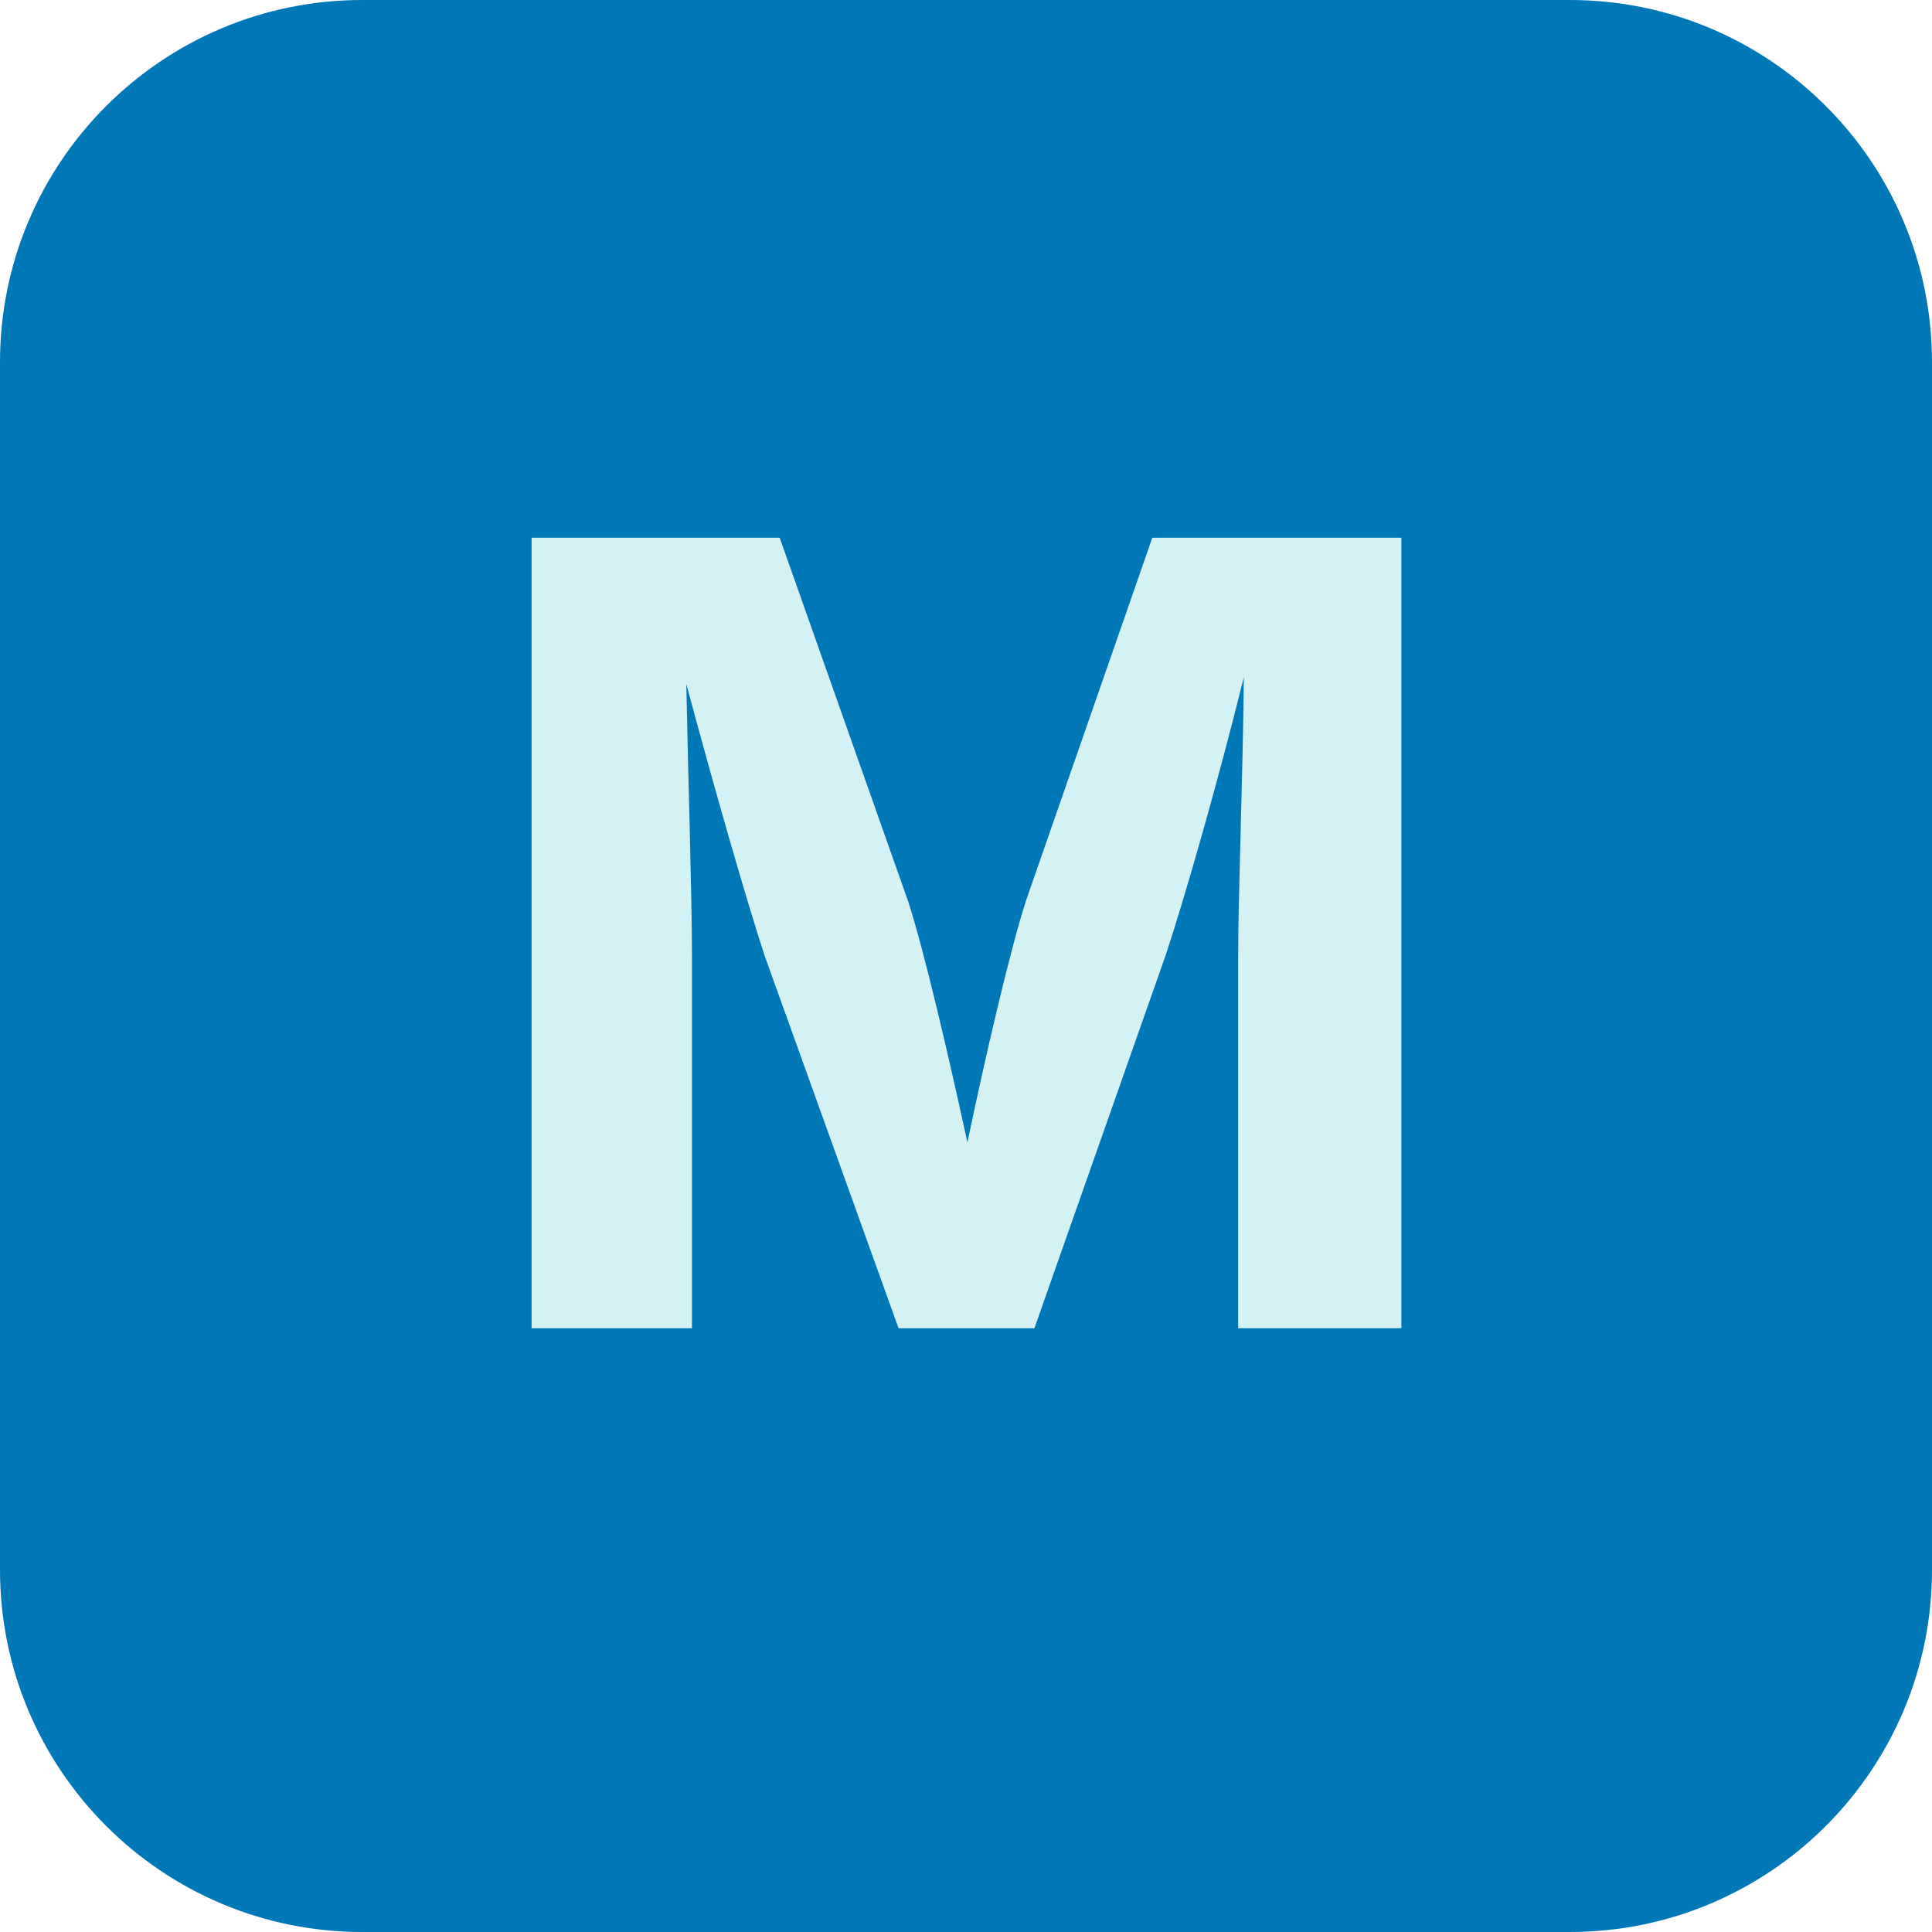
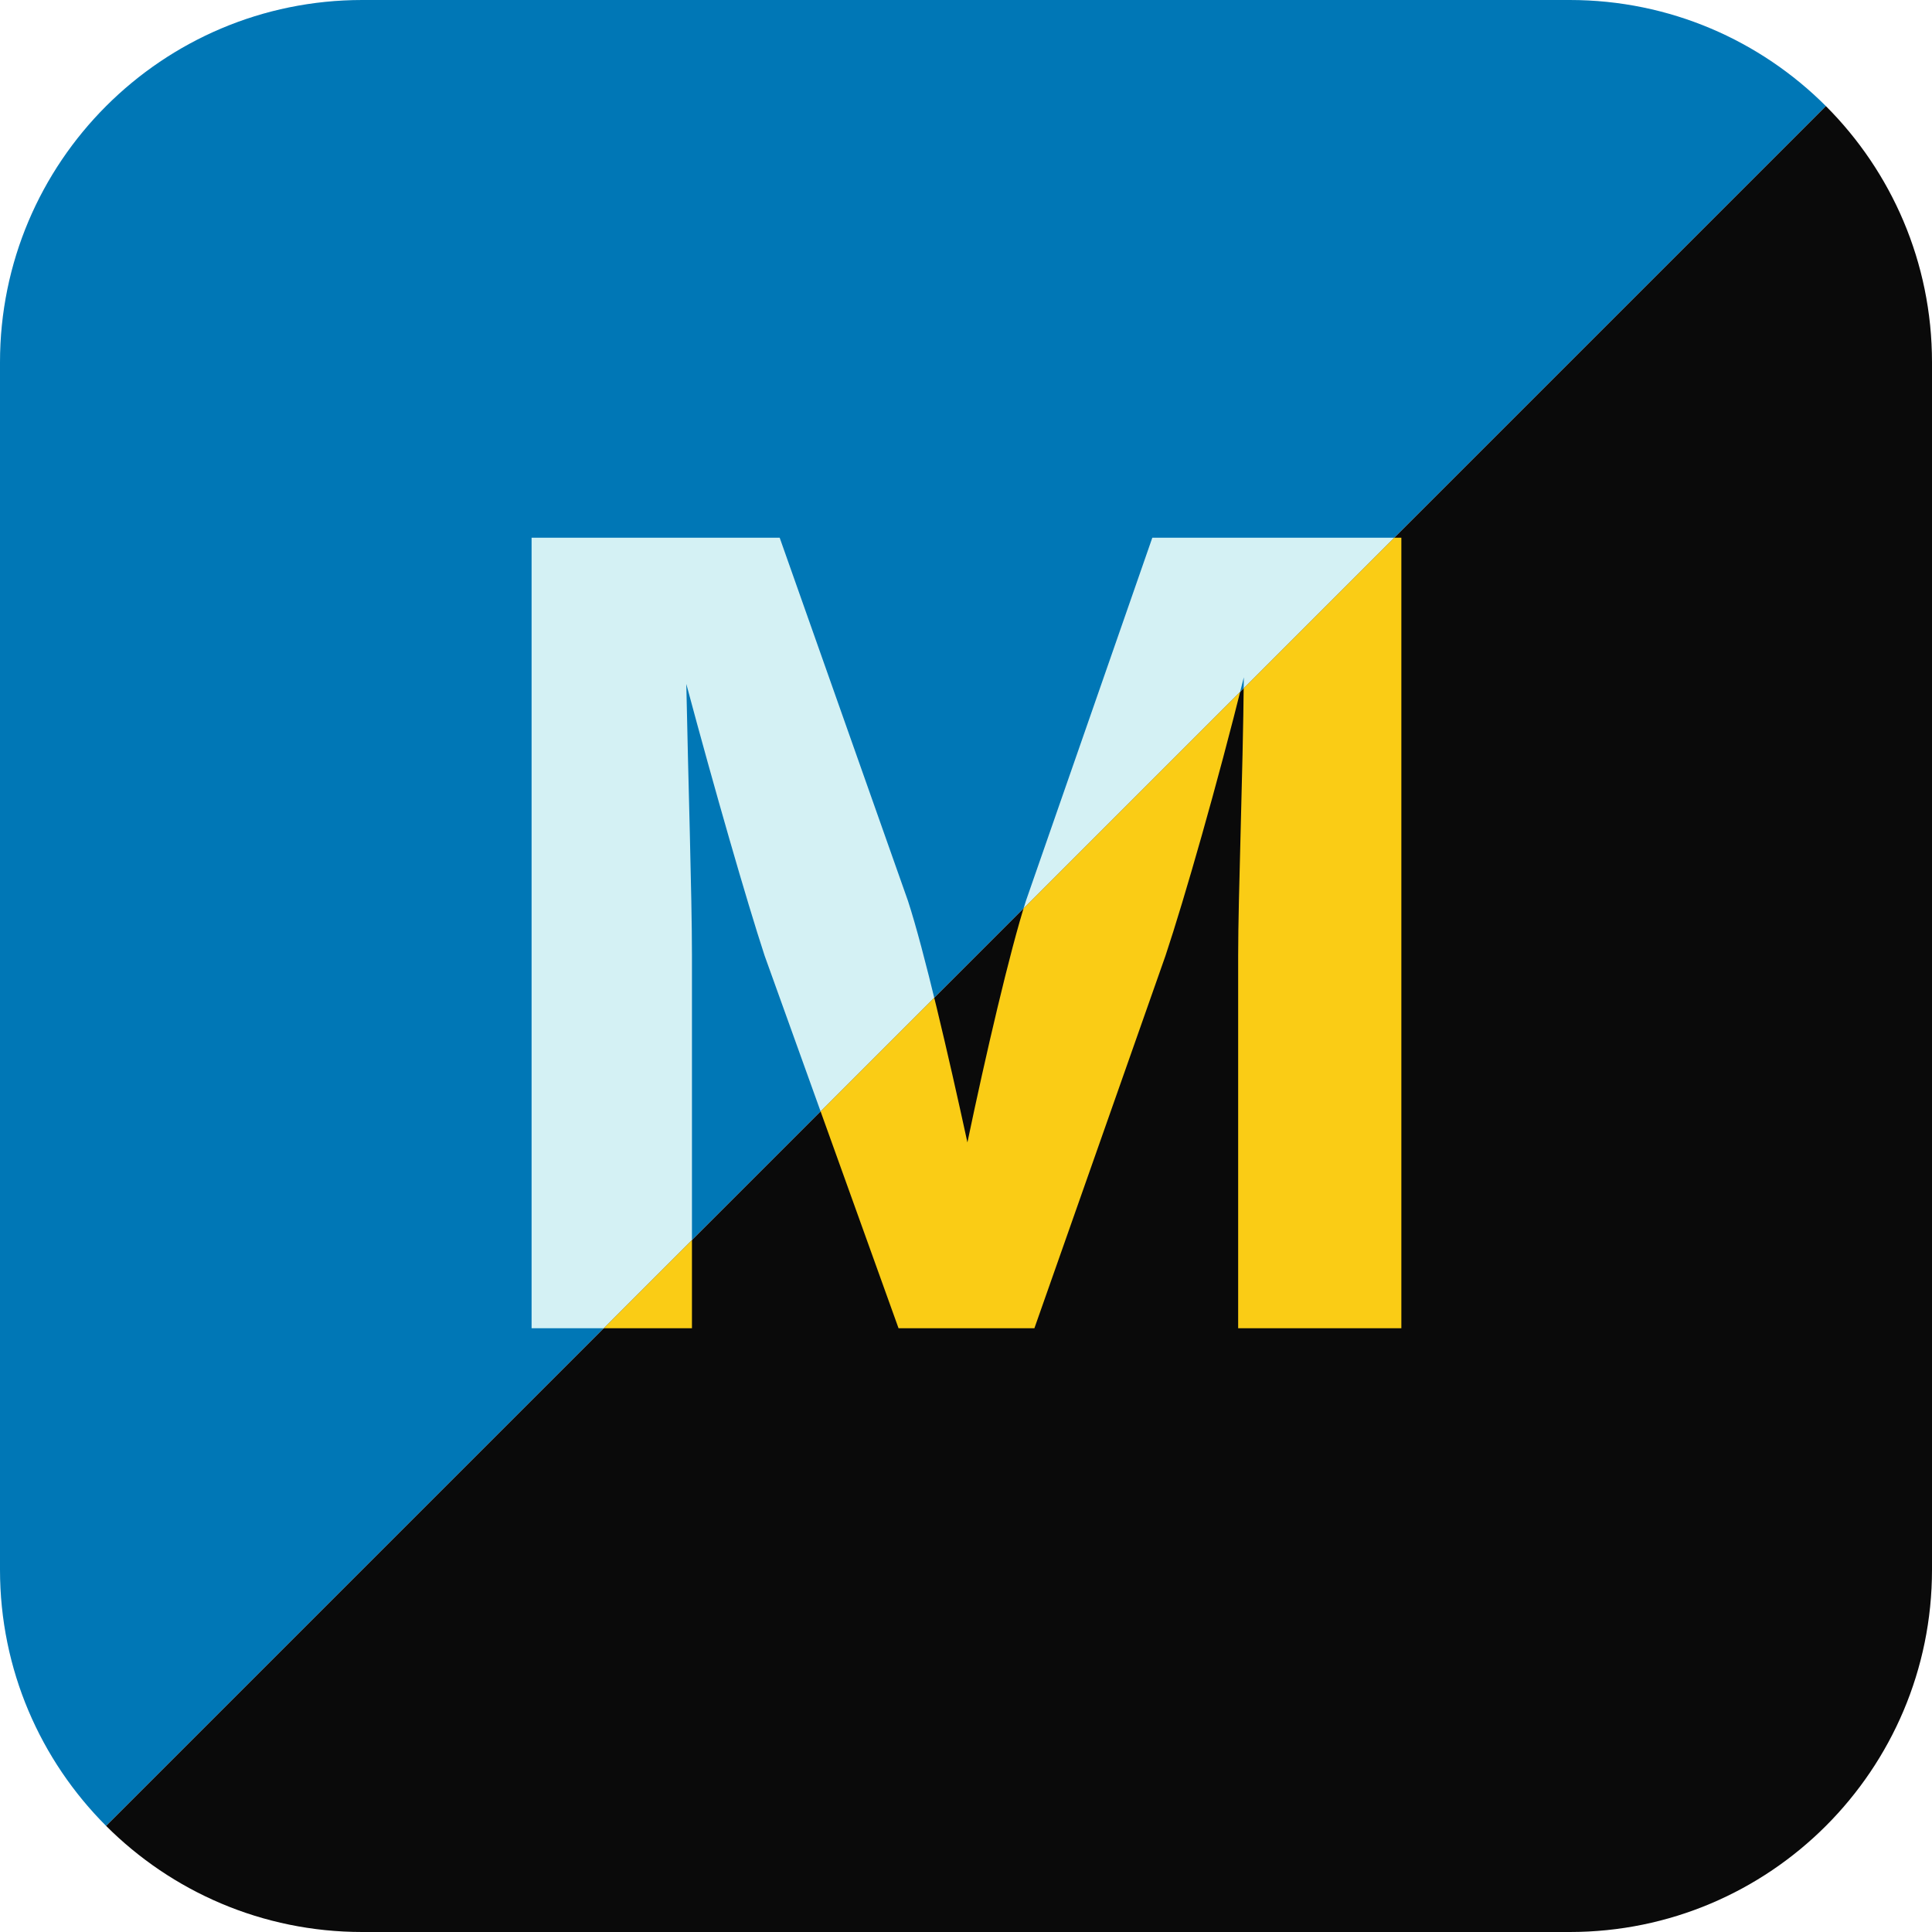
<svg xmlns="http://www.w3.org/2000/svg" width="32" height="32" viewBox="0 0 32 32" fill="none">
-   <rect width="32" height="32" rx="6" fill="#0077b6" />
-   <text x="16" y="22" font-family="system-ui, -apple-system, sans-serif" font-size="18" font-weight="bold" text-anchor="middle" fill="#d4f1f4">M</text>
+   <defs>
+     <clipPath id="light-half">
+       <polygon points="0,0 32,0 0,32" />
+     </clipPath>
+     <clipPath id="dark-half">
+       <polygon points="32,0 32,32 0,32" />
+     </clipPath>
+   </defs>
+   <rect width="32" height="32" rx="6" fill="#0077b6" clip-path="url(#light-half)" />
+   <rect width="32" height="32" rx="6" fill="#0a0a0a" clip-path="url(#dark-half)" />
+   <text x="16" y="22" font-family="system-ui, -apple-system, sans-serif" font-size="18" font-weight="bold" text-anchor="middle" fill="#d4f1f4" clip-path="url(#light-half)">M</text>
+   <text x="16" y="22" font-family="system-ui, -apple-system, sans-serif" font-size="18" font-weight="bold" text-anchor="middle" fill="#facc15" clip-path="url(#dark-half)">M</text>
</svg>
